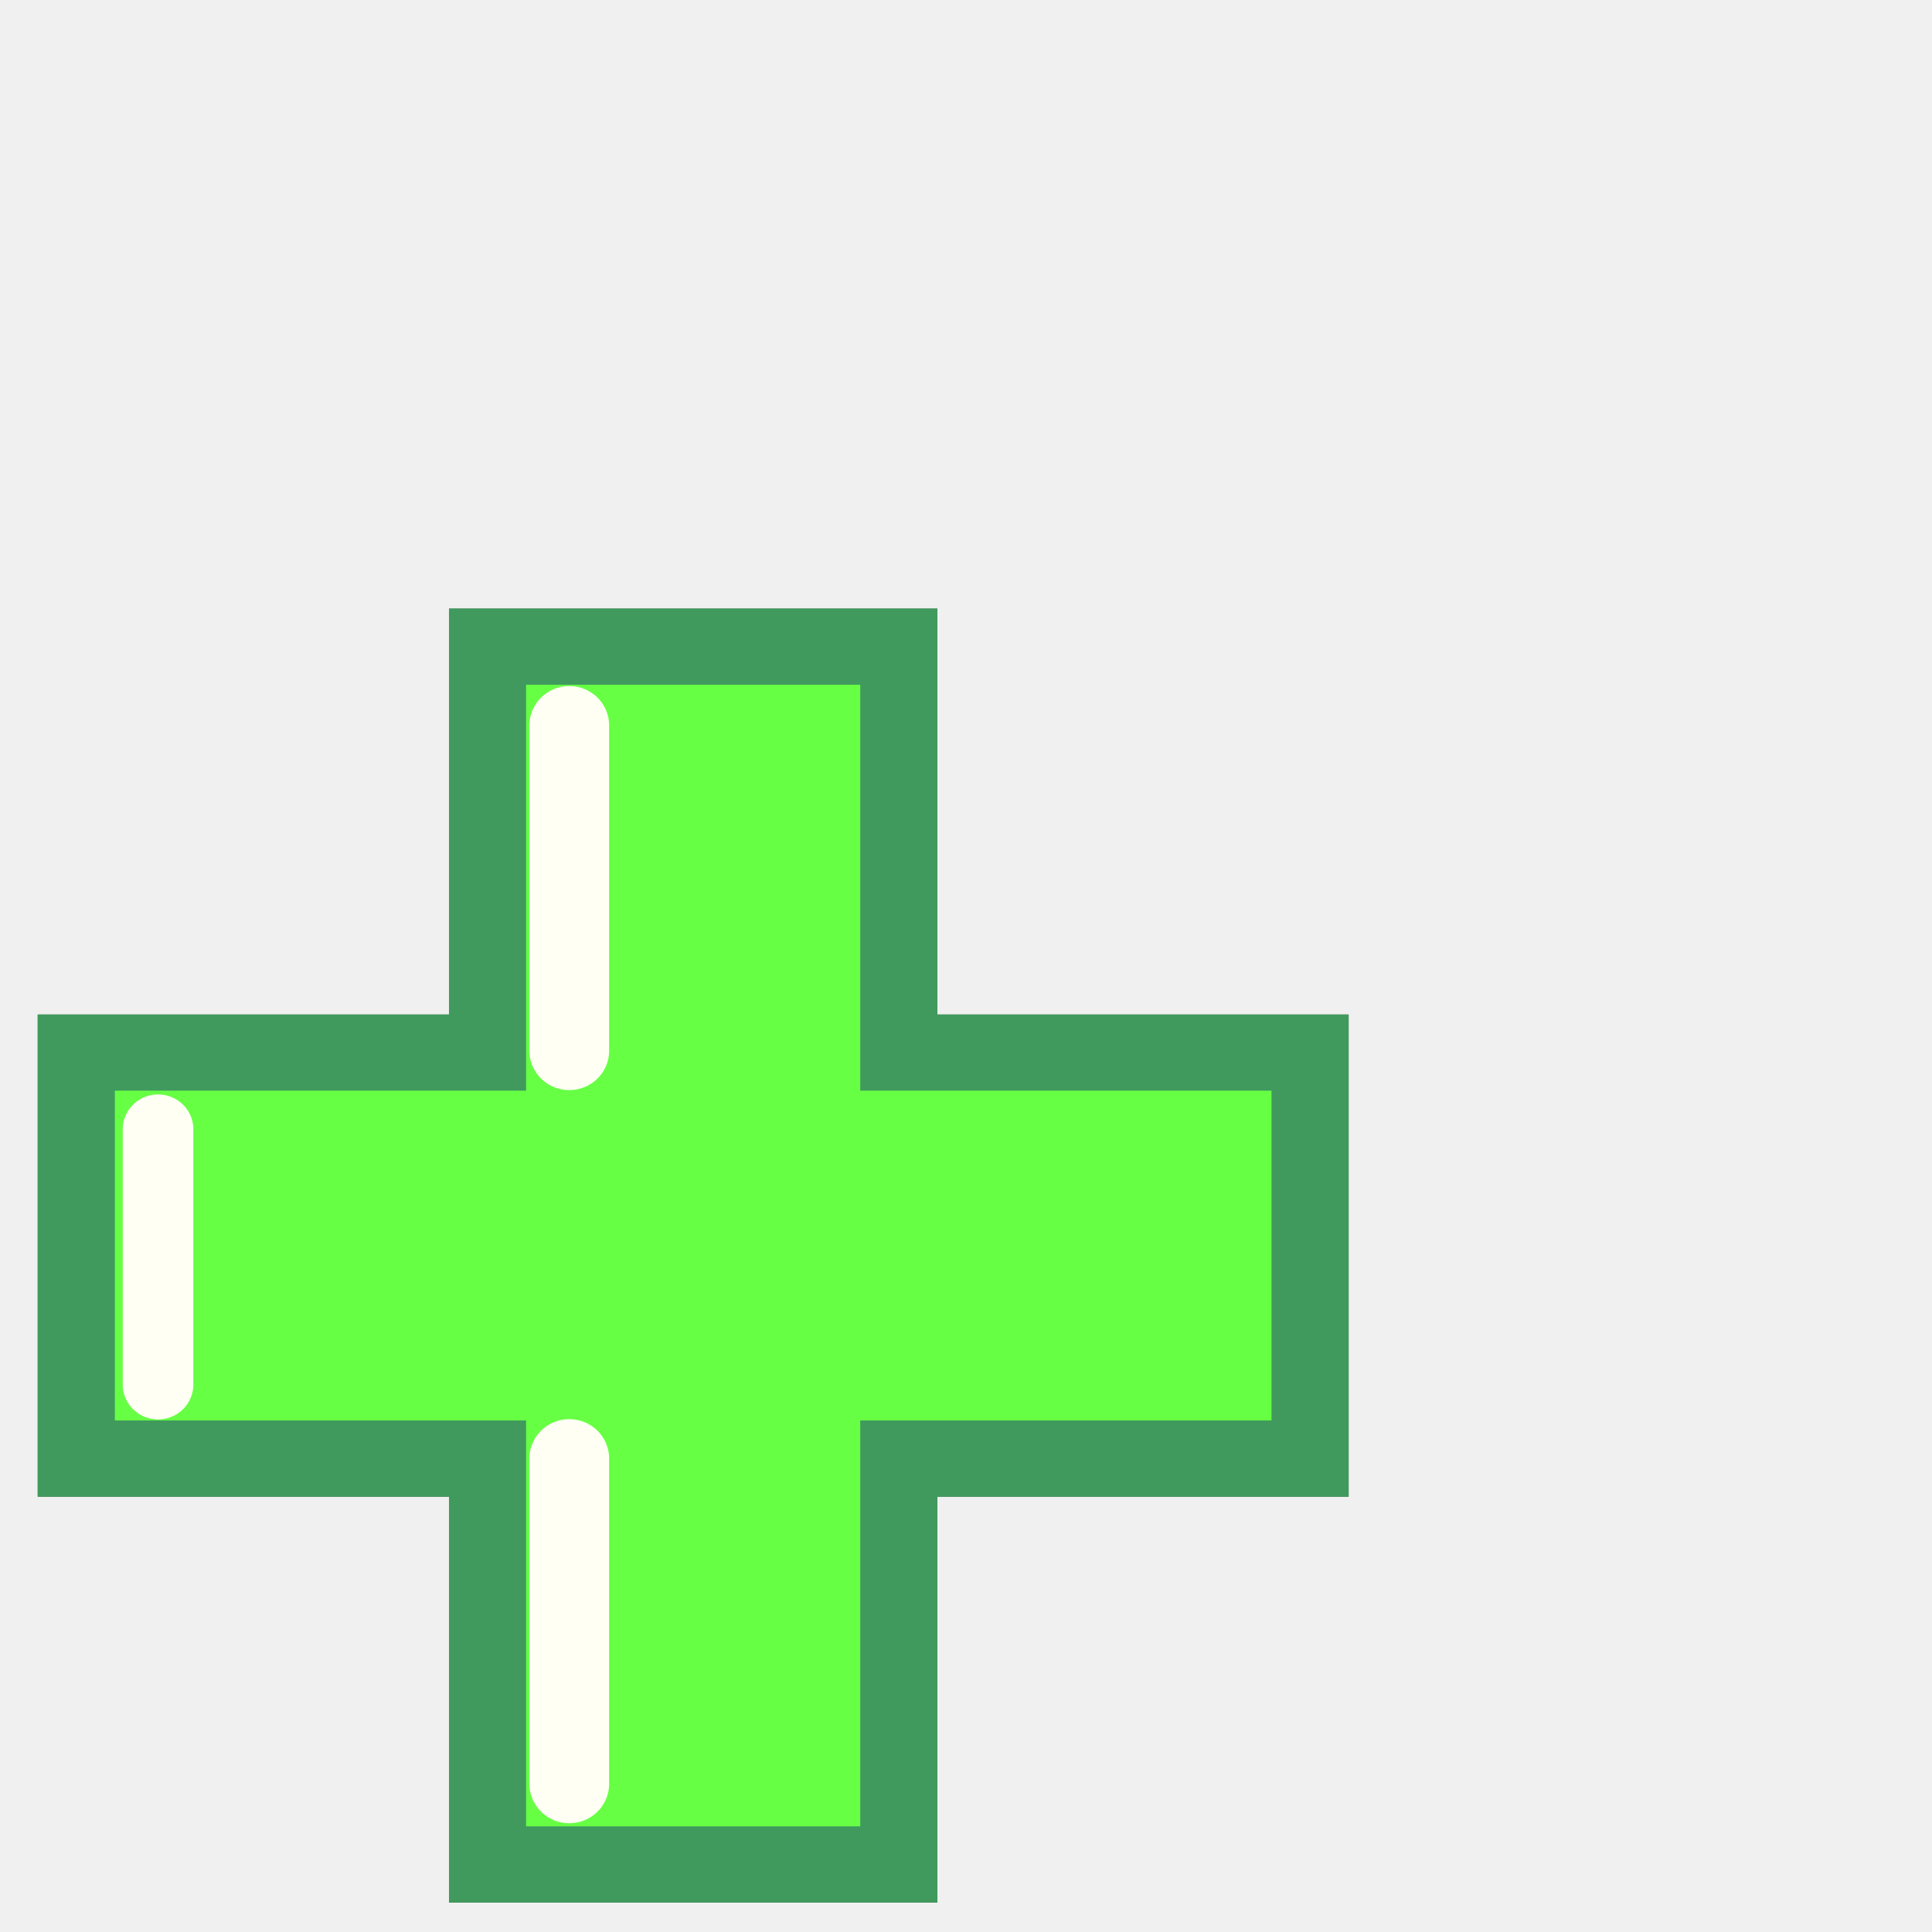
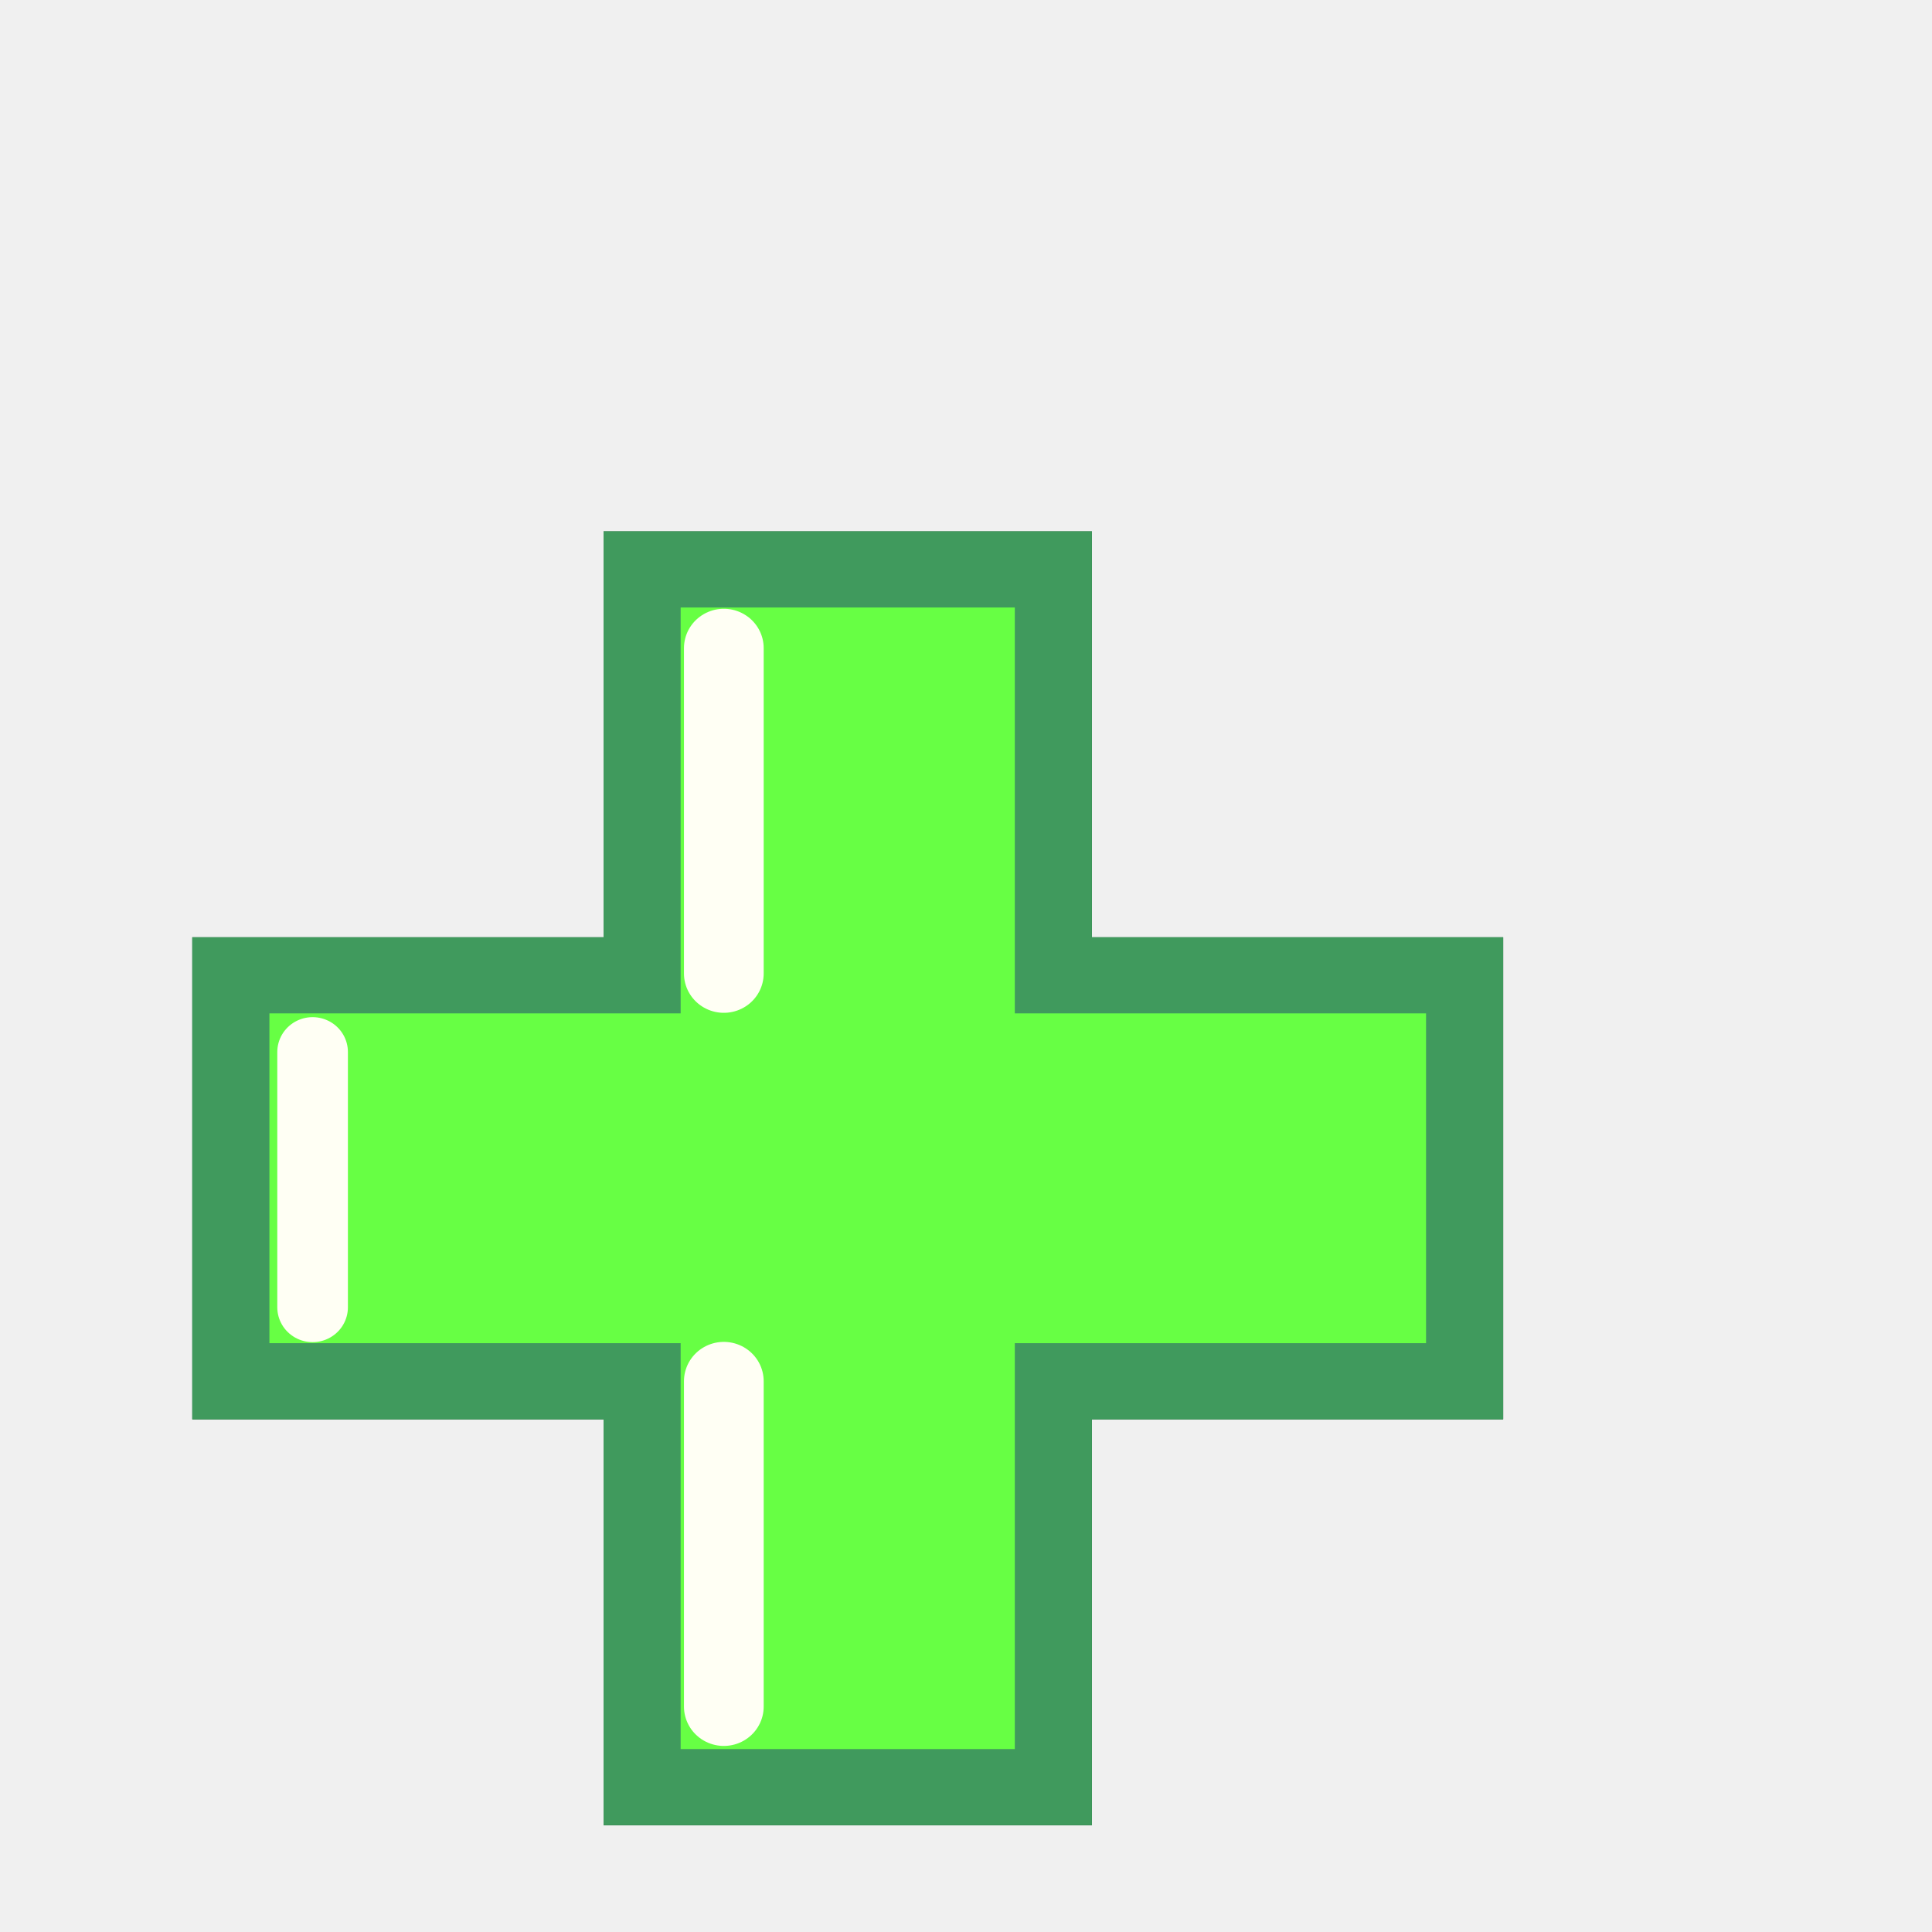
<svg xmlns="http://www.w3.org/2000/svg" height="100" viewBox="0 0 100 100" width="100">
  <filter color-interpolation-filters="sRGB" id="light">
    <feColorMatrix values="1 0 0 0.25 -0 0 1 0 0.25 -0 0 0 1 0.25 -0 0 0 0 1 0" />
  </filter>
-   <g filter="url(#light)" transform="matrix(1.005626 0 0 .992514 1.288561 .400358)">
+   <g filter="url(#light)" transform="matrix(1.005626 0 0 .992514 9.288561 -3.599683)">
    <path d="m23.813 96.825v-21.167h-21.167v-21.167h21.167v-21.167h21.167v21.167h21.167v21.167h-21.167v21.167z" fill="#27c204" stroke="#005a1d" stroke-width="3.969" />
    <g fill="none" stroke="#fff" stroke-linecap="round">
      <path d="m28.019 75.658v16.968" opacity=".7" stroke-width="4.103" />
      <path d="m6.853 58.489v13.313" opacity=".7" stroke-width="3.635" />
      <path d="m28.019 37.426v16.968" opacity=".7" stroke-width="4.103" />
    </g>
  </g>
-   <g filter="url(#light)" transform="matrix(1.005626 0 0 .992514 1.288561 .400358)">
+   <g filter="url(#light)" transform="matrix(1.005626 0 0 .992514 9.288561 -3.599683)">
    <path d="m23.813 96.825v-21.167h-21.167v-21.167h21.167v-21.167h21.167v21.167h21.167v21.167h-21.167v21.167z" fill="#27c204" stroke="#005a1d" stroke-width="3.969" />
    <g fill="none" stroke="#fff" stroke-linecap="round">
      <path d="m28.019 75.658v16.968" opacity=".7" stroke-width="4.103" />
      <path d="m6.853 58.489v13.313" opacity=".7" stroke-width="3.635" />
      <path d="m28.019 37.426v16.968" opacity=".7" stroke-width="4.103" />
    </g>
  </g>
</svg>
